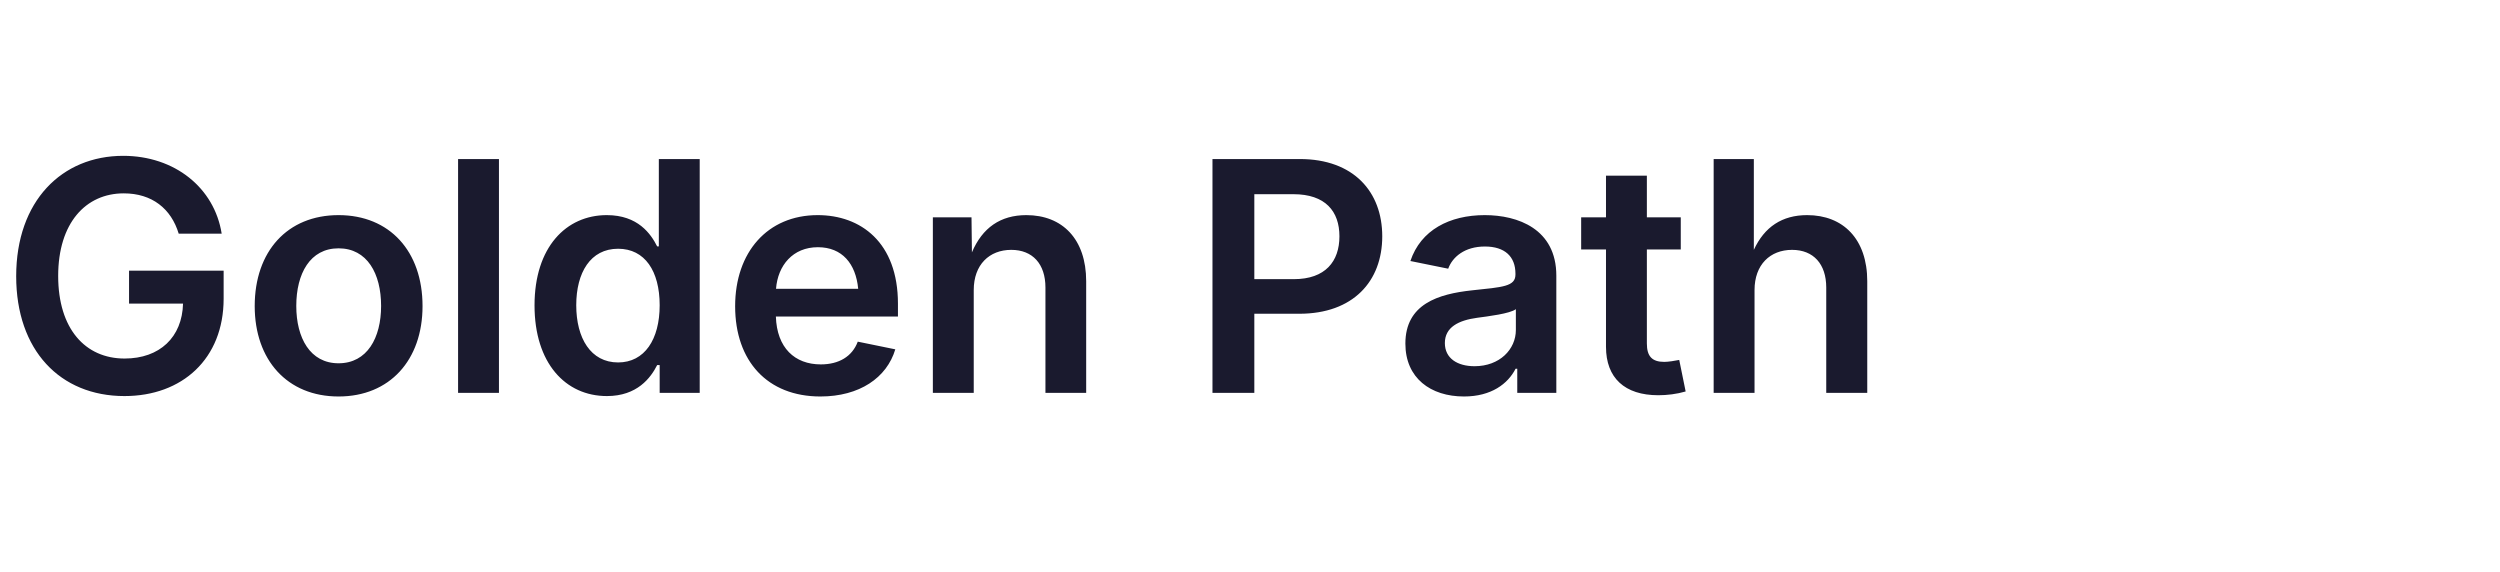
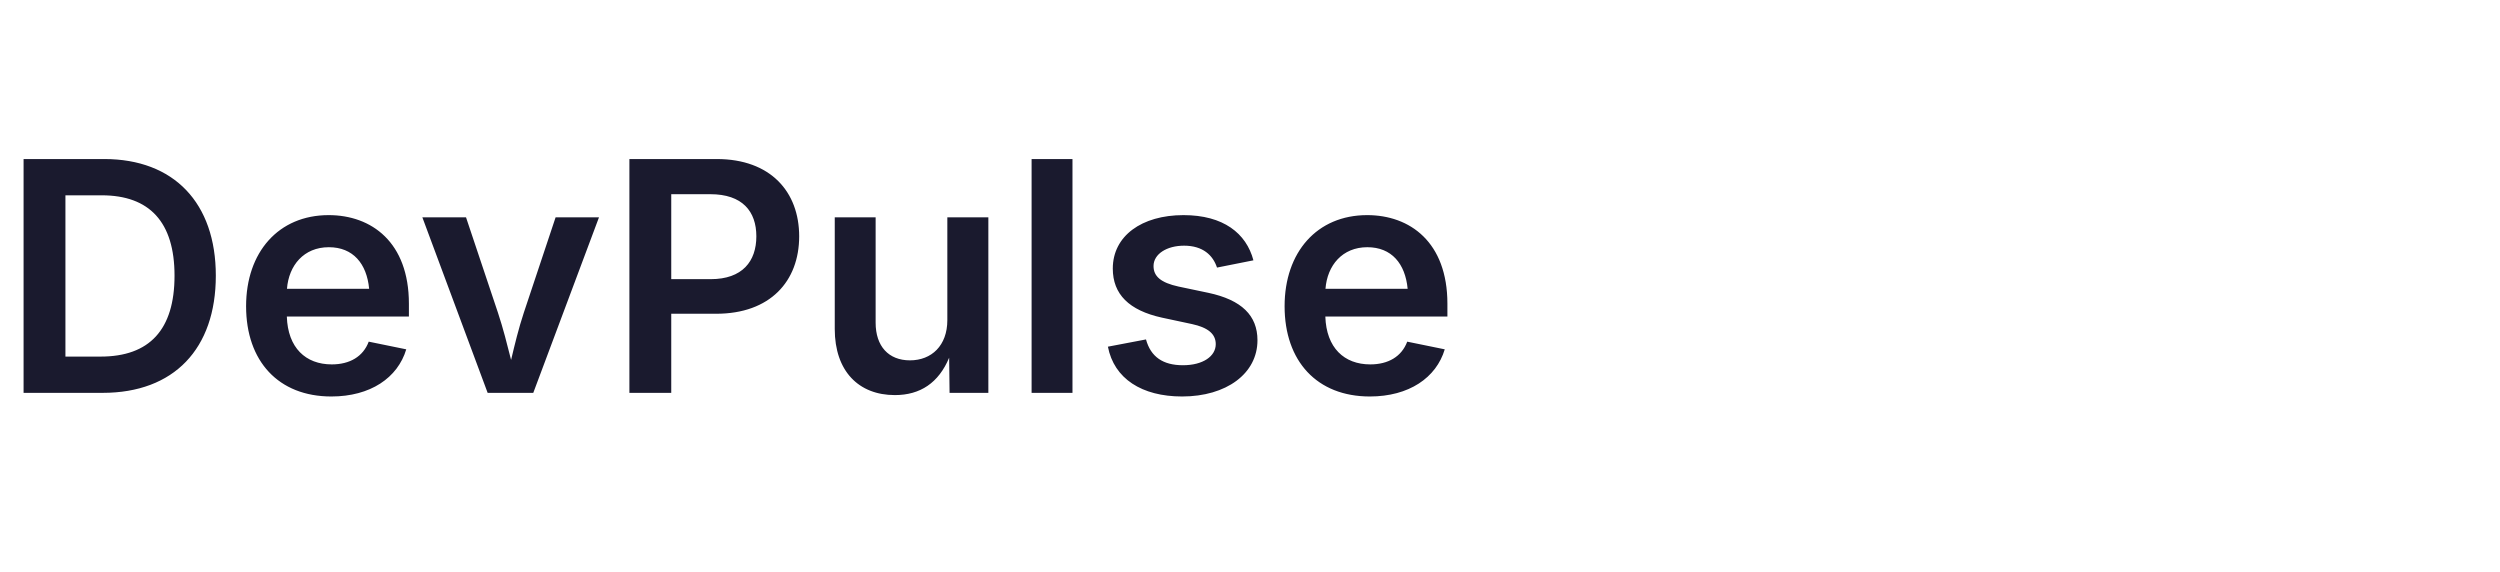
- <svg xmlns="http://www.w3.org/2000/svg" viewBox="0 0 280 64" role="img" aria-label="Golden Path">
-   <text x="0" y="44" font-family="system-ui, -apple-system, sans-serif" font-size="36" font-weight="600" fill="#1a1a2e">Golden Path</text>
+ <svg xmlns="http://www.w3.org/2000/svg" viewBox="0 0 280 64" role="img" aria-label="DevPulse">
+   <text x="0" y="44" font-family="system-ui, -apple-system, sans-serif" font-size="36" font-weight="600" fill="#1a1a2e">DevPulse</text>
</svg>
